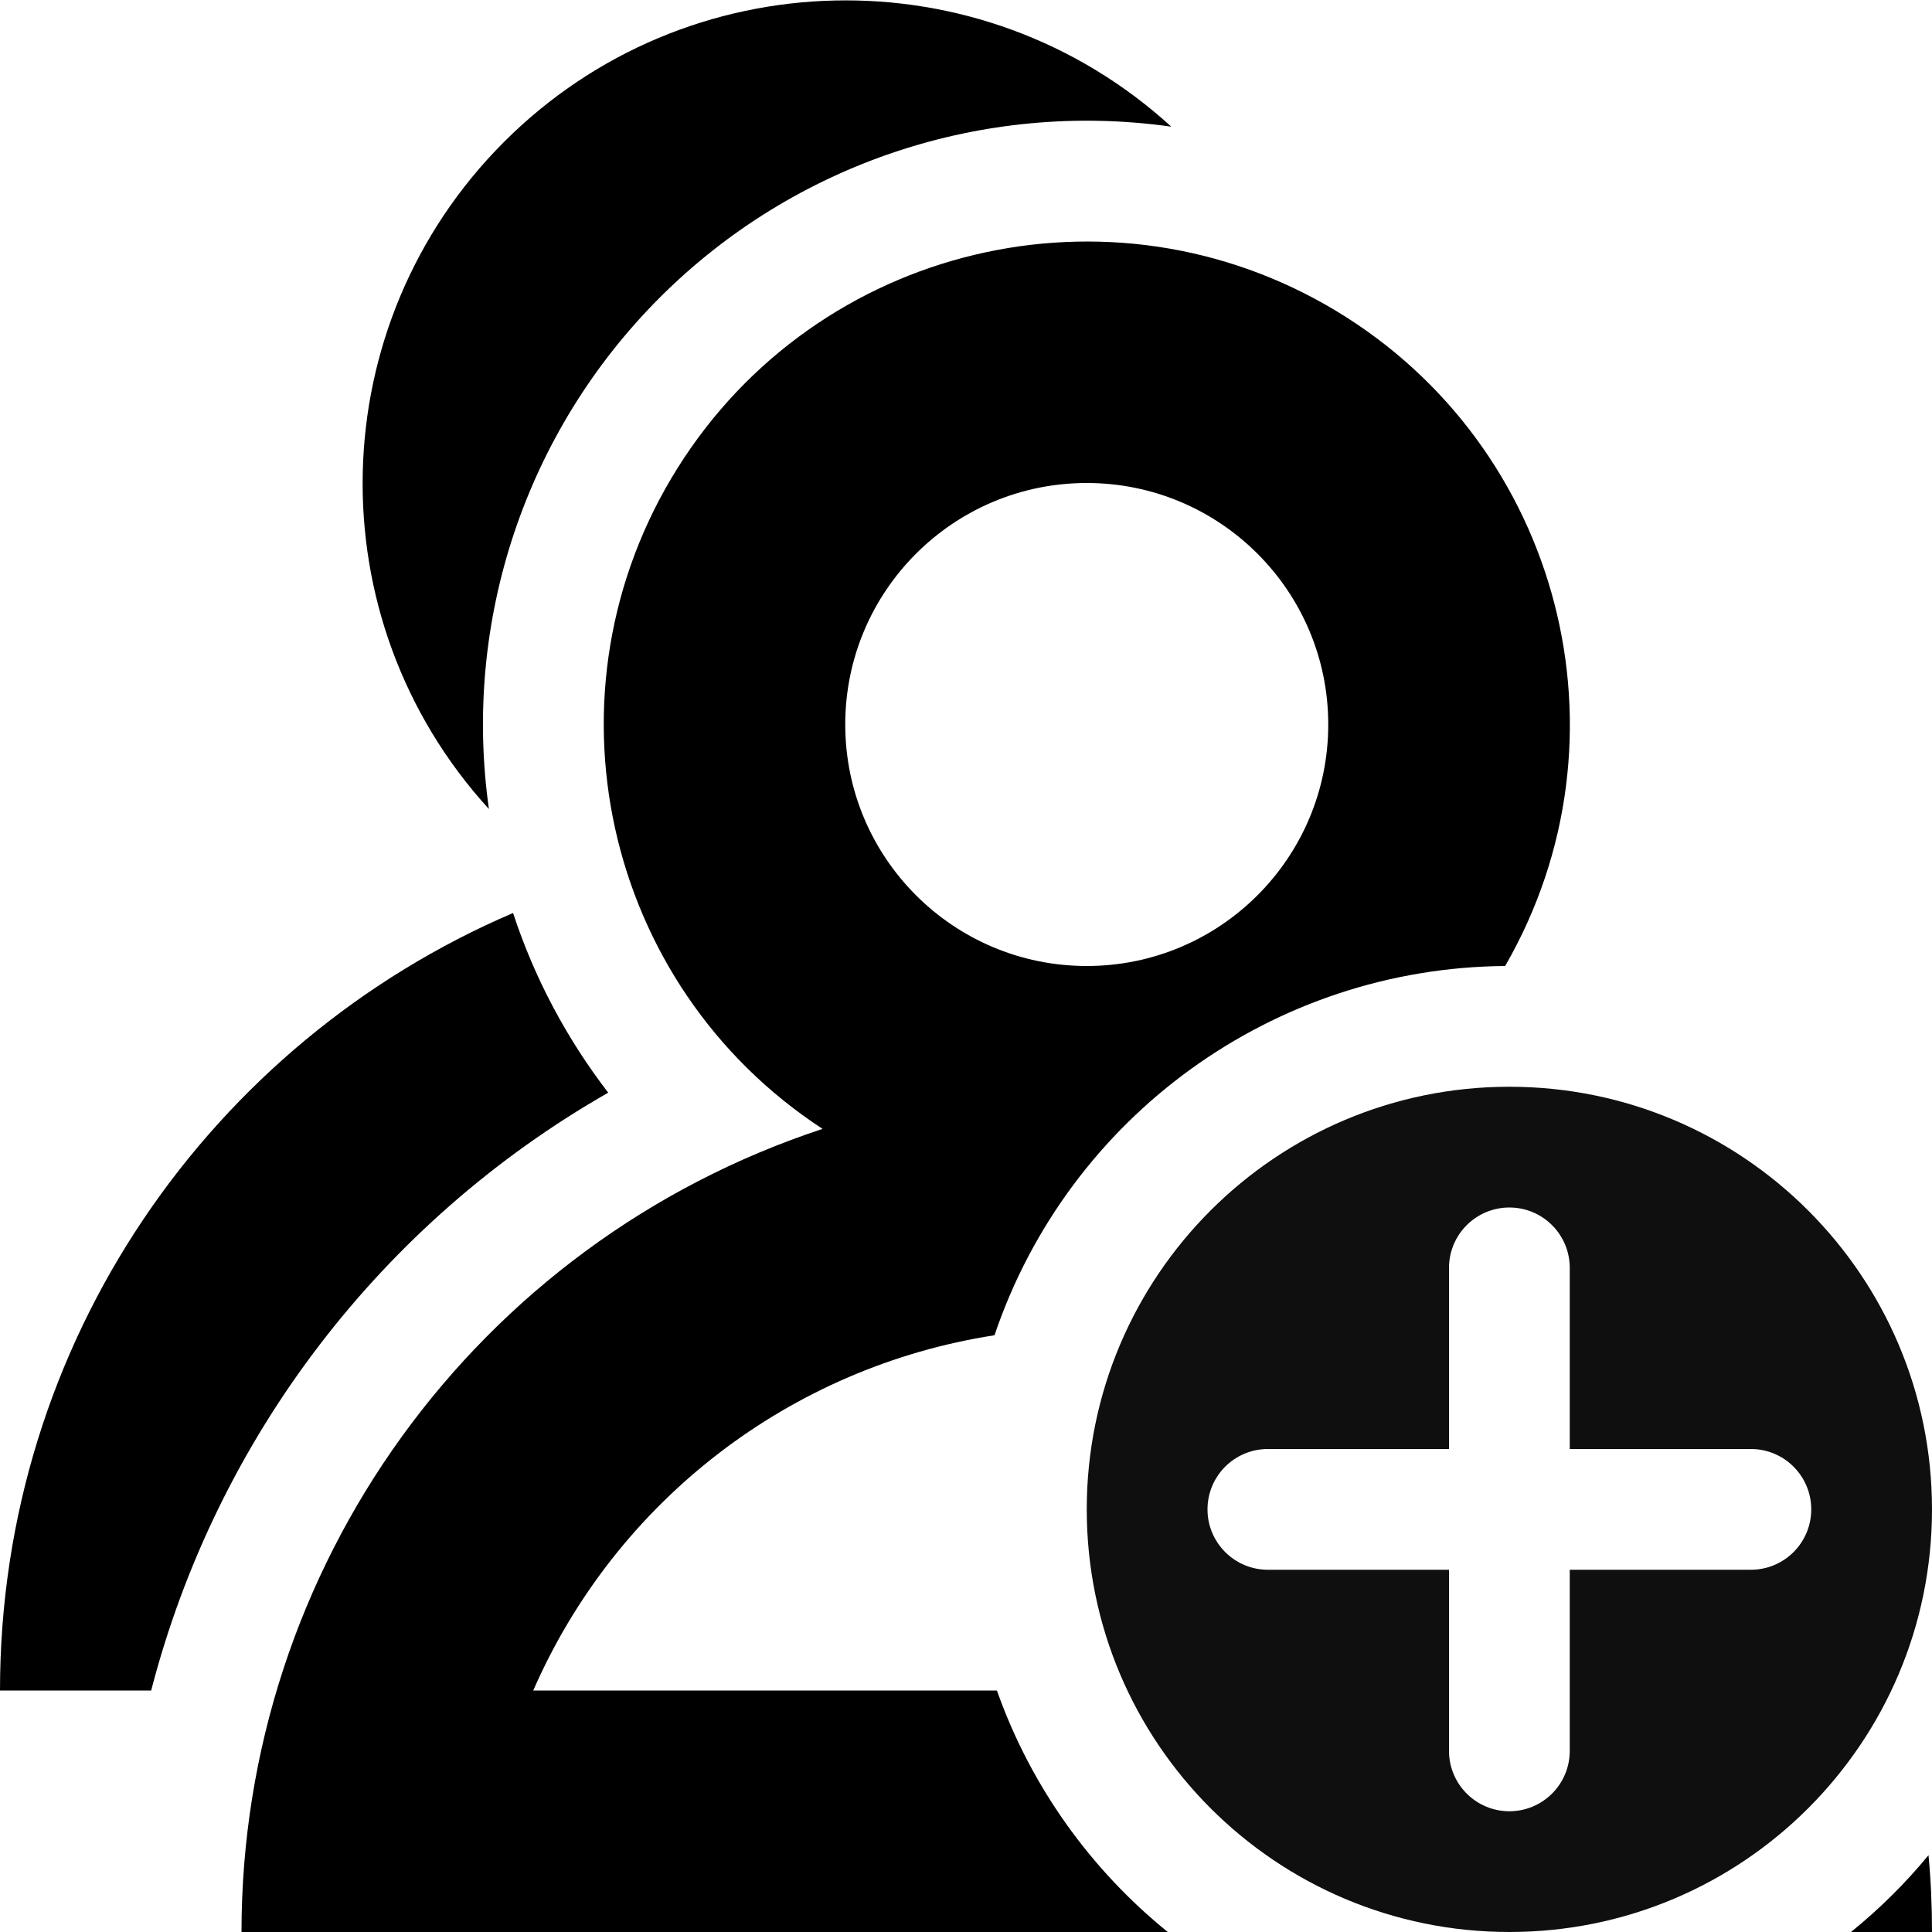
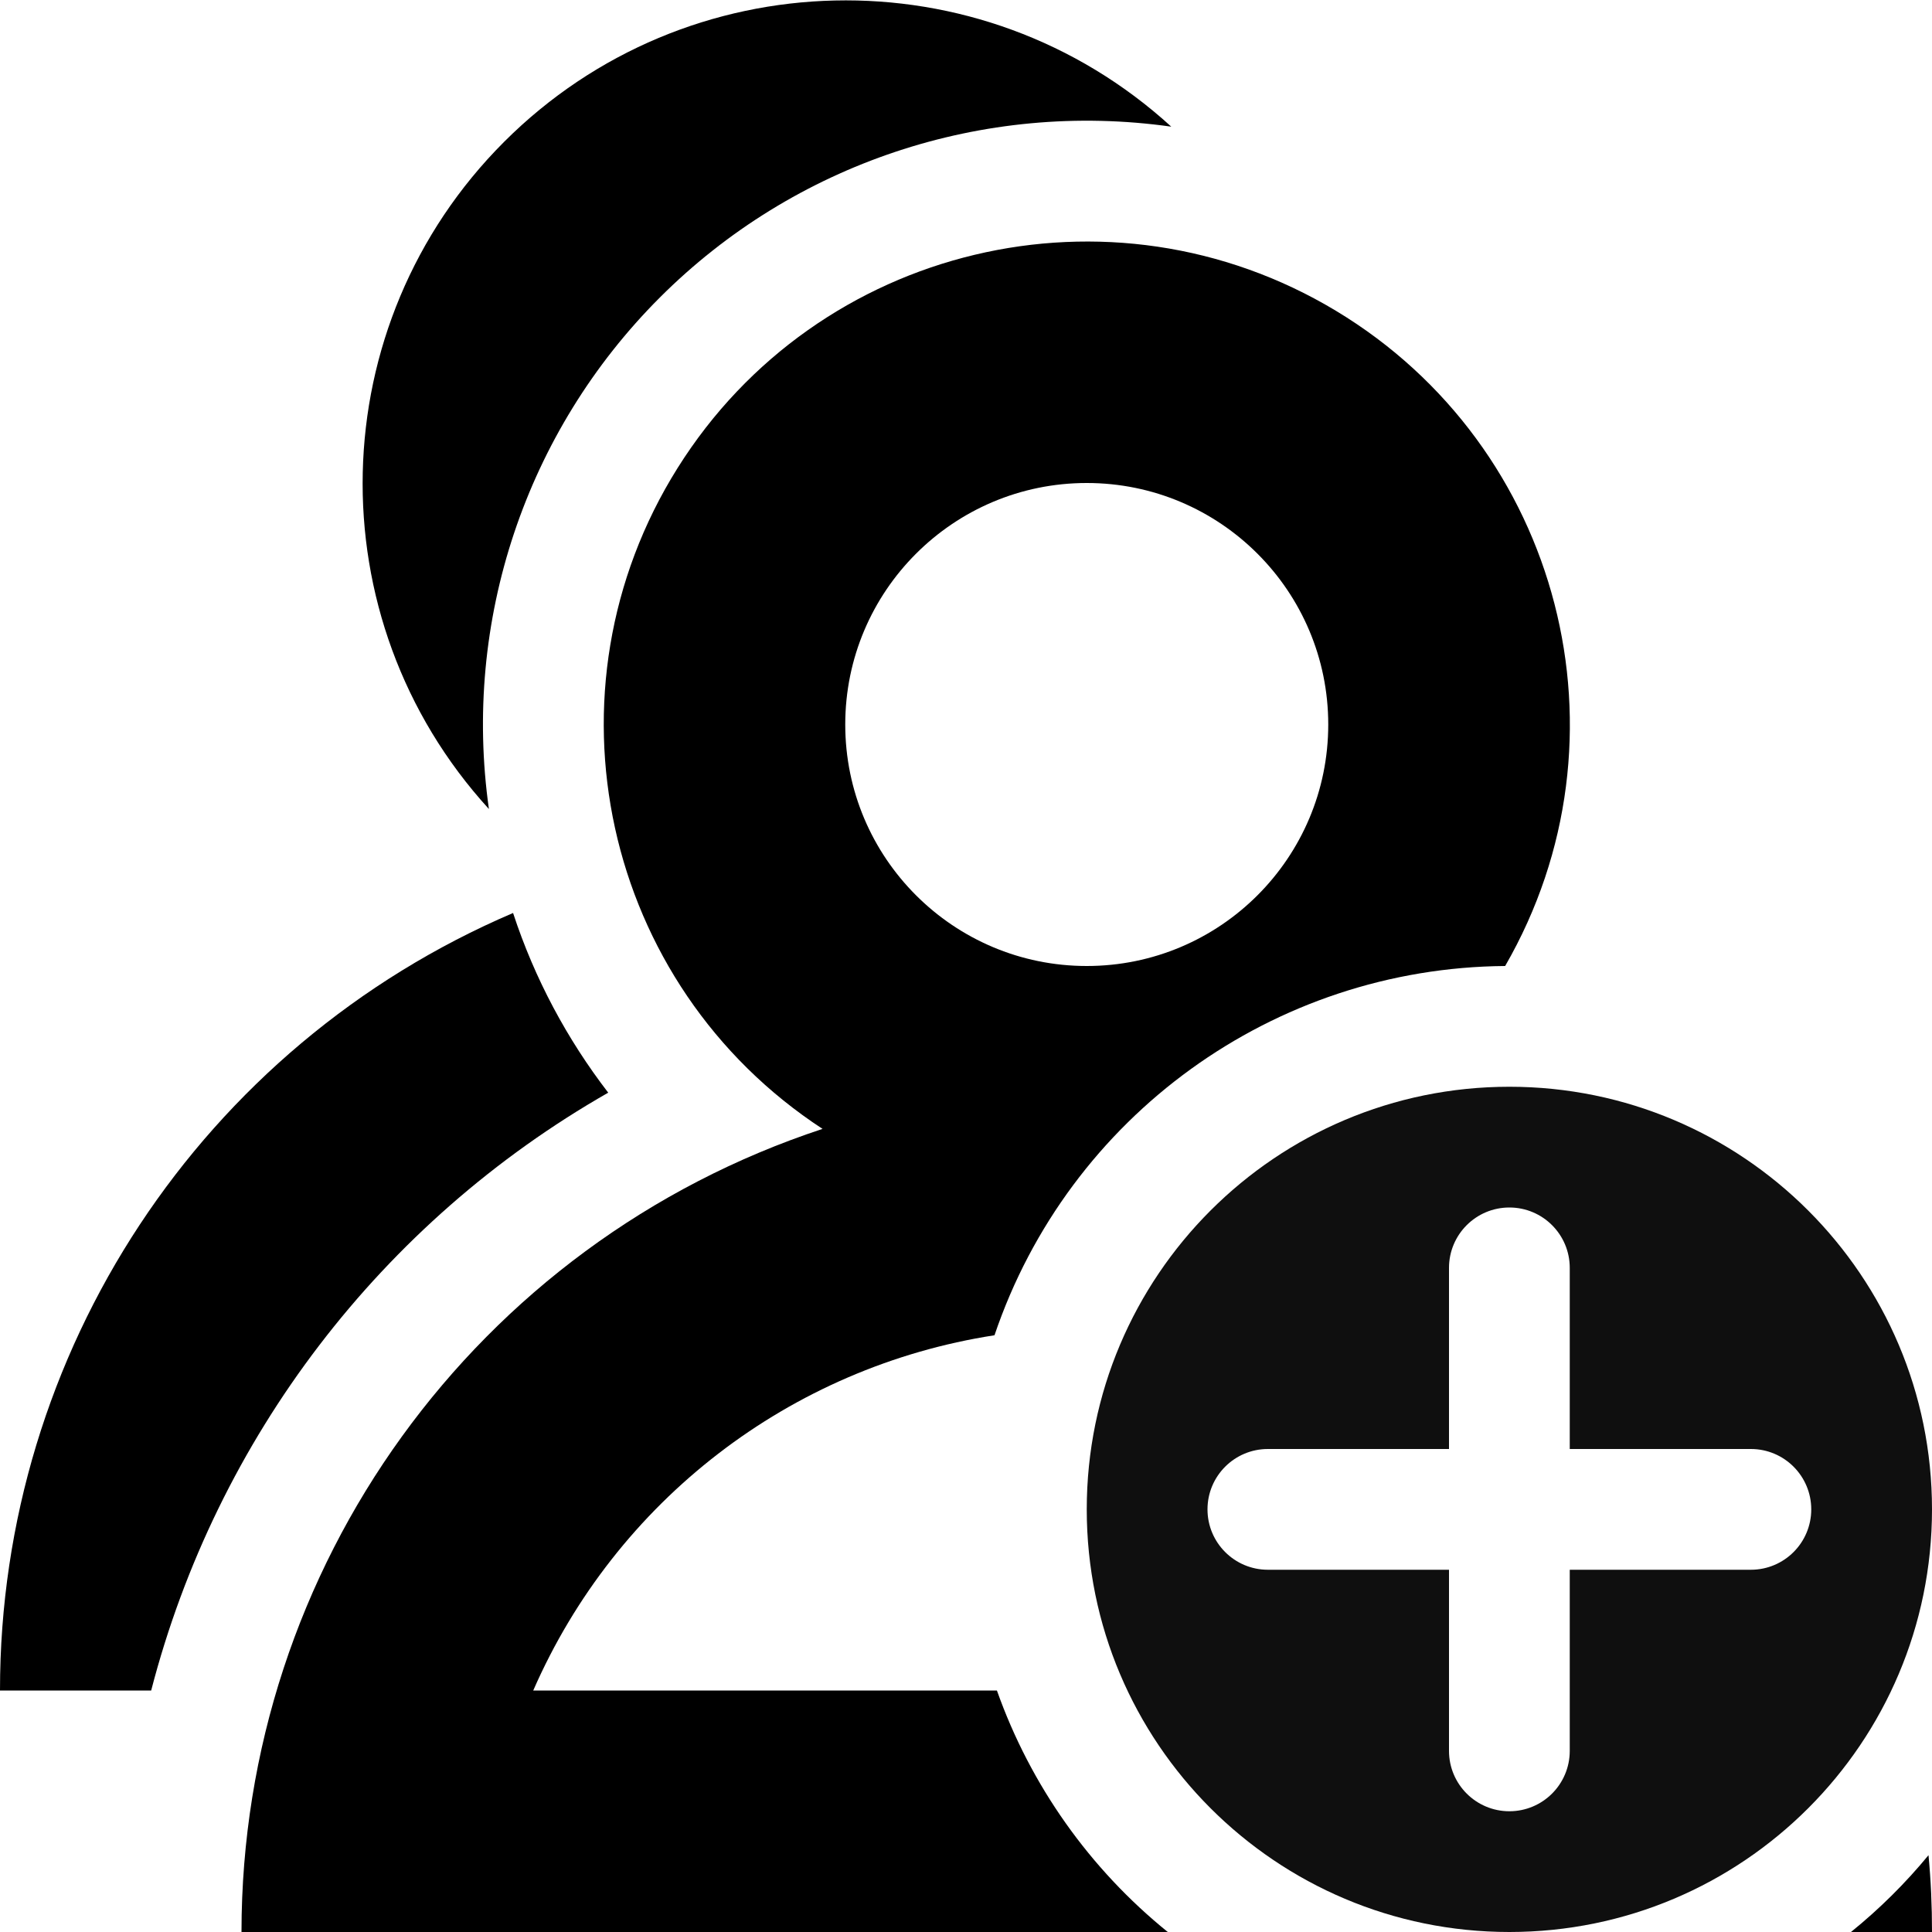
<svg xmlns="http://www.w3.org/2000/svg" width="16" height="16">
-   <g fill-rule="nonzero" fill="none">
-     <path d="M12.465 8a4.502 4.502 0 0 0-4.229 3.058A5.006 5.006 0 0 0 4.416 14h3.84c.28.792.775 1.482 1.415 2H2a7.003 7.003 0 0 1 4.812-6.651A4 4 0 1 1 12.465 8zm3.506 7.364c.02.21.029.421.029.636h-.671c.235-.19.45-.403.642-.636zM9 8a2 2 0 1 0 0-4 2 2 0 0 0 0 4z" fill="#000" />
-     <path d="M4.049 6.7A4 4 0 0 1 9.7 1.049 5 5 0 0 0 4.049 6.7zM1.252 14H0c0-2.89 1.75-5.37 4.249-6.439.178.543.447 1.045.788 1.488A8.016 8.016 0 0 0 1.252 14z" fill="#000" />
+   <g fill="none">
+     <path d="M12.465 8a4.502 4.502 0 0 0-4.229 3.058A5.006 5.006 0 0 0 4.416 14h3.84a4.51 4.51 0 0 0 1.415 2H2a7.003 7.003 0 0 1 4.812-6.651A4 4 0 1 1 12.465 8zm3.506 7.364c.02.21.029.421.029.636h-.671c.235-.19.45-.403.642-.636zM9 8a2 2 0 1 0 0-4 2 2 0 0 0 0 4z" fill="#000" />
+     <path d="M4.049 6.7A4 4 0 0 1 9.7 1.049 5 5 0 0 0 4.049 6.7zM1.252 14H0a7 7 0 0 1 4.249-6.439c.178.543.447 1.045.788 1.488A8.016 8.016 0 0 0 1.252 14z" fill="#000" />
    <path d="M12.5 16a3.5 3.5 0 1 1 0-7 3.5 3.5 0 0 1 0 7zm.5-4v-1.5a.5.5 0 1 0-1 0V12h-1.5a.5.5 0 1 0 0 1H12v1.5a.5.5 0 1 0 1 0V13h1.5a.5.5 0 1 0 0-1H13z" fill="#0F0F0F" />
  </g>
</svg>
